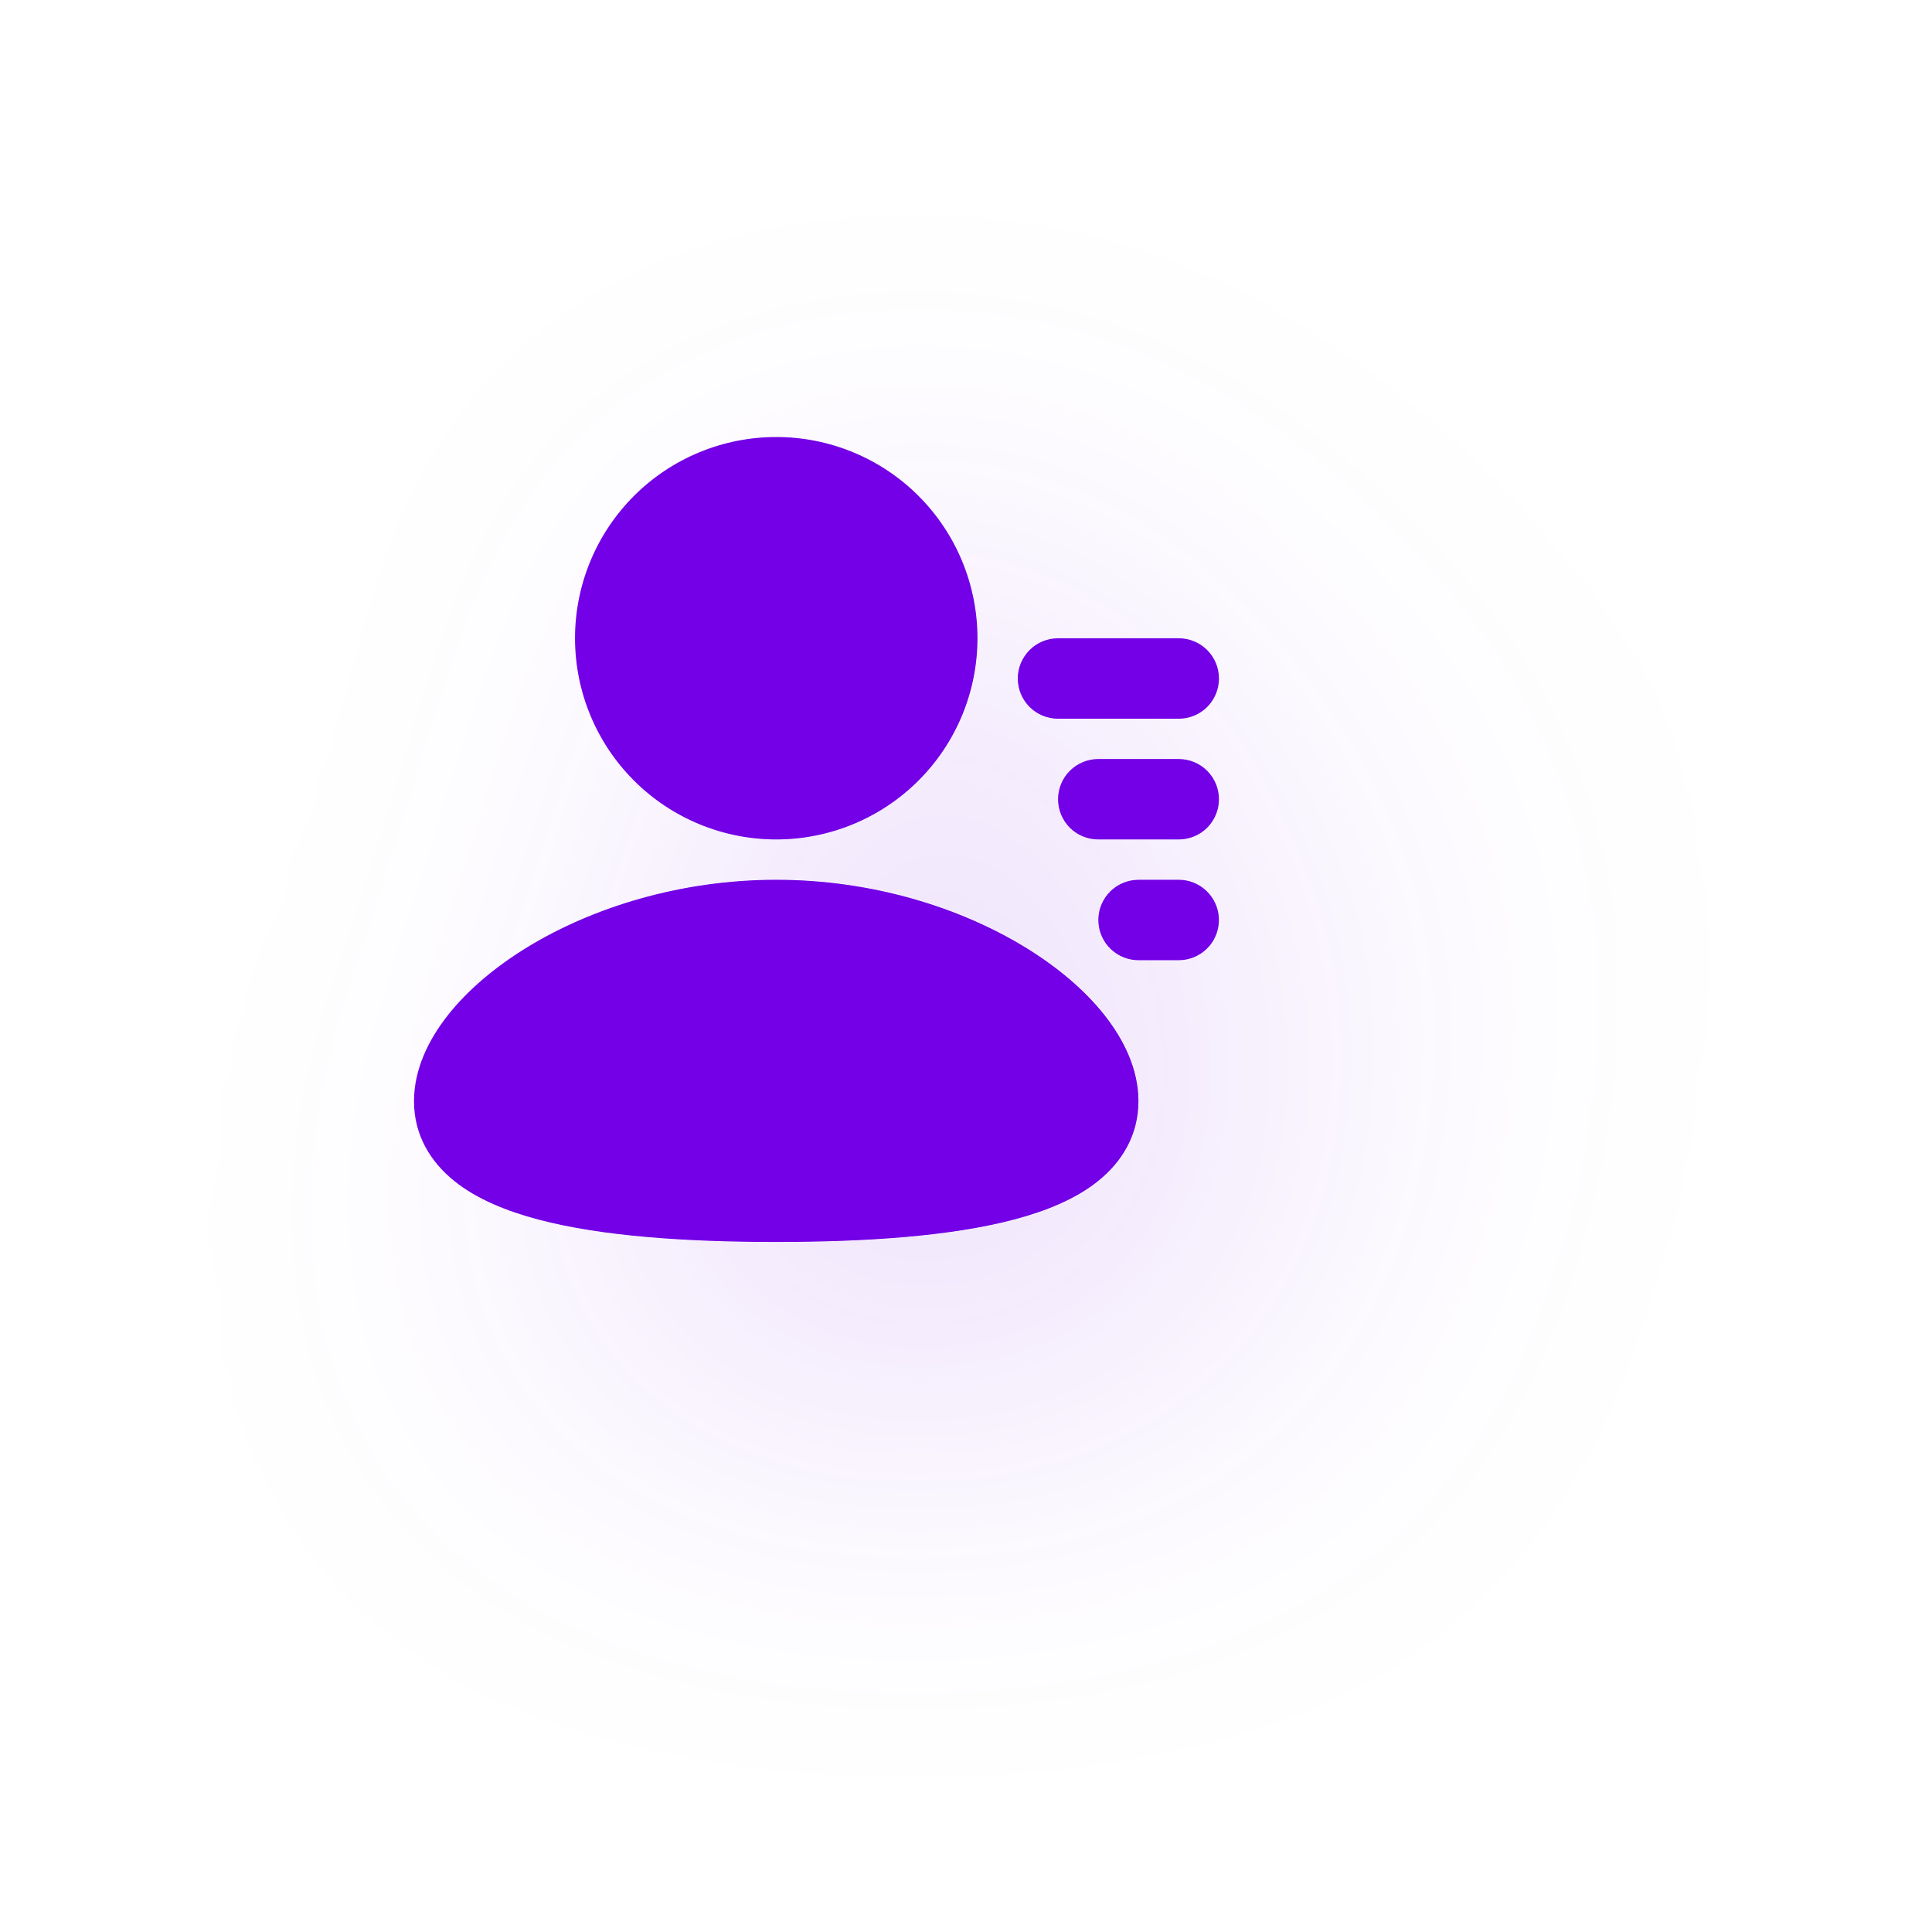
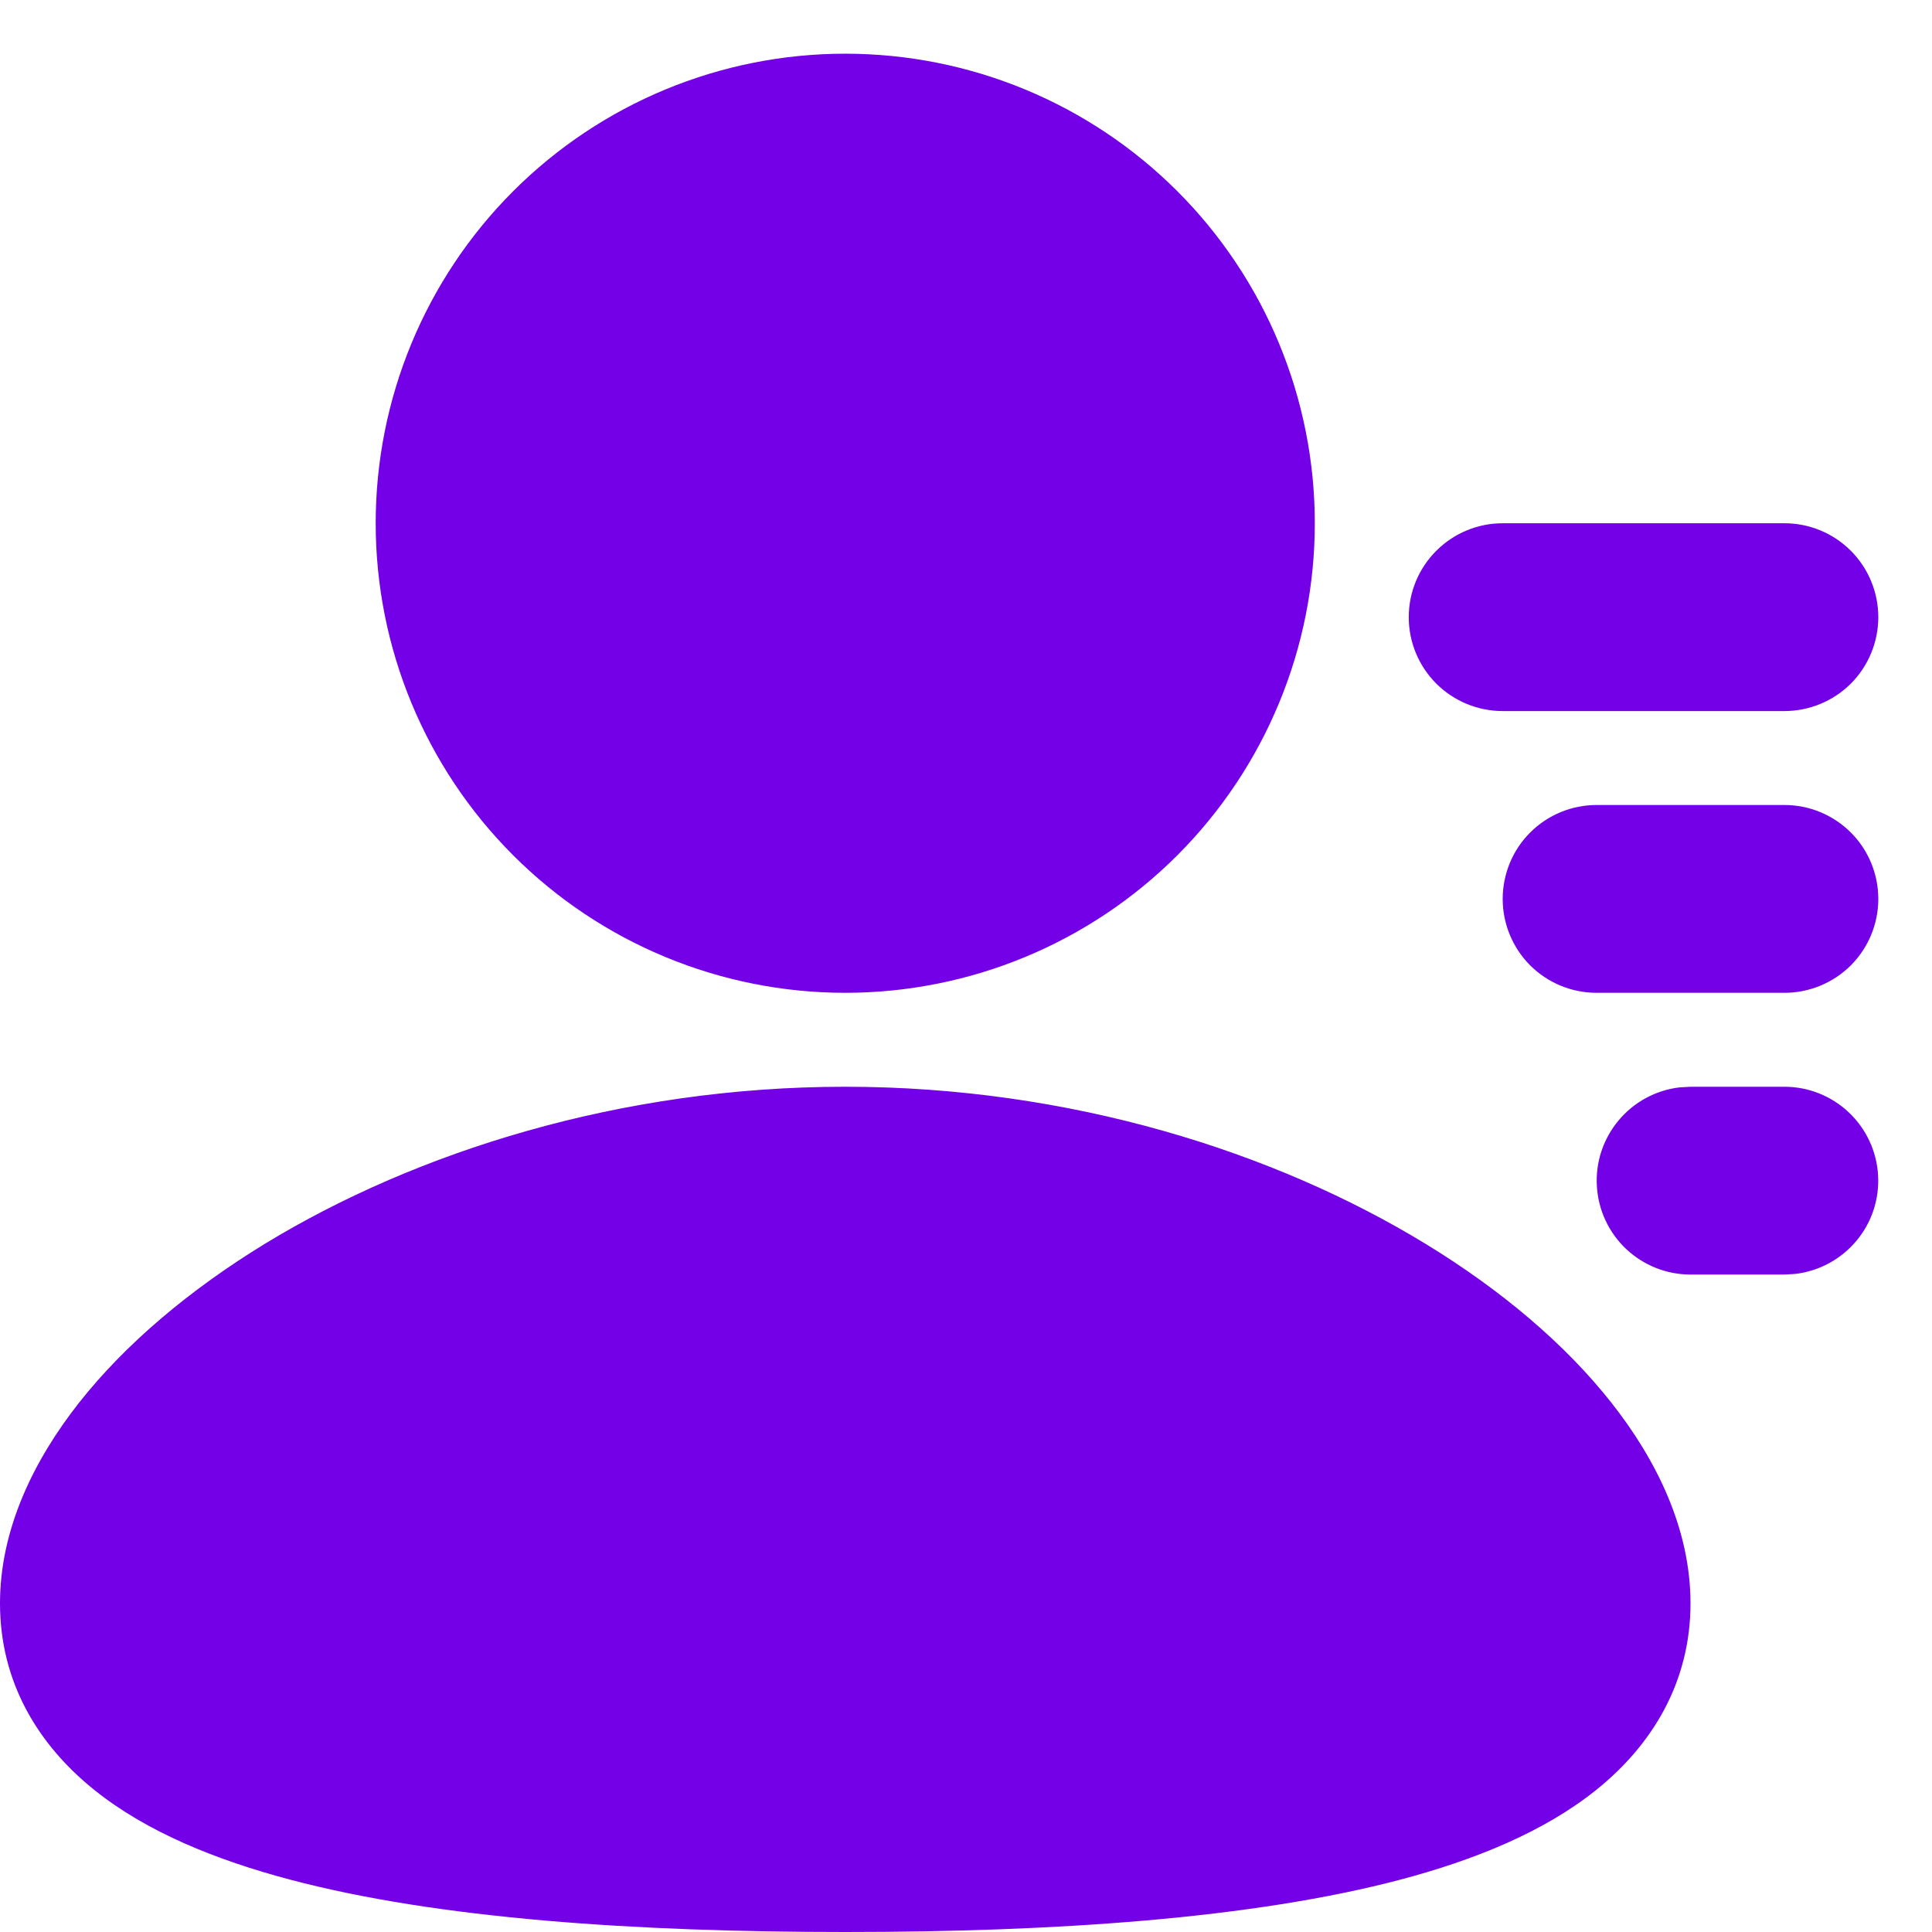
- <svg xmlns="http://www.w3.org/2000/svg" width="56" height="56" viewBox="0 0 56 56" fill="none">
-   <g filter="url(#filter0_d_144_19)">
-     <path d="M28.333 18.5C28.333 20.047 27.719 21.531 26.625 22.625C25.531 23.719 24.047 24.333 22.5 24.333C20.953 24.333 19.469 23.719 18.375 22.625C17.281 21.531 16.667 20.047 16.667 18.5C16.667 16.953 17.281 15.469 18.375 14.375C19.469 13.281 20.953 12.667 22.5 12.667C24.047 12.667 25.531 13.281 26.625 14.375C27.719 15.469 28.333 16.953 28.333 18.5ZM22.5 25.5C25.295 25.5 27.837 26.31 29.708 27.451C30.641 28.02 31.439 28.692 32.015 29.422C32.582 30.14 33 30.998 33 31.917C33 32.903 32.52 33.679 31.83 34.234C31.177 34.759 30.314 35.106 29.398 35.349C27.558 35.836 25.101 36 22.5 36C19.899 36 17.442 35.837 15.601 35.349C14.686 35.106 13.823 34.759 13.17 34.234C12.478 33.678 12 32.903 12 31.917C12 30.998 12.418 30.14 12.985 29.421C13.561 28.692 14.358 28.021 15.292 27.45C17.163 26.311 19.706 25.5 22.5 25.5ZM34.167 25.5C34.464 25.5 34.75 25.614 34.966 25.818C35.182 26.023 35.313 26.302 35.33 26.598C35.347 26.895 35.251 27.188 35.06 27.416C34.869 27.643 34.598 27.79 34.303 27.825L34.167 27.833H33C32.703 27.833 32.417 27.719 32.2 27.515C31.984 27.311 31.854 27.032 31.837 26.735C31.819 26.438 31.916 26.146 32.107 25.918C32.297 25.69 32.568 25.543 32.864 25.508L33 25.5H34.167ZM30.667 23.167C30.667 22.857 30.79 22.561 31.008 22.342C31.227 22.123 31.524 22 31.833 22H34.167C34.476 22 34.773 22.123 34.992 22.342C35.21 22.561 35.333 22.857 35.333 23.167C35.333 23.476 35.21 23.773 34.992 23.992C34.773 24.21 34.476 24.333 34.167 24.333H31.833C31.524 24.333 31.227 24.21 31.008 23.992C30.79 23.773 30.667 23.476 30.667 23.167ZM30.667 18.5C30.357 18.5 30.061 18.623 29.842 18.842C29.623 19.061 29.5 19.357 29.5 19.667C29.5 19.976 29.623 20.273 29.842 20.492C30.061 20.71 30.357 20.833 30.667 20.833H34.167C34.476 20.833 34.773 20.71 34.992 20.492C35.21 20.273 35.333 19.976 35.333 19.667C35.333 19.357 35.21 19.061 34.992 18.842C34.773 18.623 34.476 18.5 34.167 18.5H30.667Z" fill="#7300E6" />
-   </g>
-   <defs>
-     <filter id="filter0_d_144_19" x="0" y="0.667" width="55.333" height="55.333" filterUnits="userSpaceOnUse" color-interpolation-filters="sRGB">
-       <feFlood flood-opacity="0" result="BackgroundImageFix" />
-       <feColorMatrix in="SourceAlpha" type="matrix" values="0 0 0 0 0 0 0 0 0 0 0 0 0 0 0 0 0 0 127 0" result="hardAlpha" />
-       <feOffset dx="4" dy="4" />
-       <feGaussianBlur stdDeviation="8" />
-       <feComposite in2="hardAlpha" operator="out" />
-       <feColorMatrix type="matrix" values="0 0 0 0 0.451 0 0 0 0 0 0 0 0 0 0.902 0 0 0 0.15 0" />
-       <feBlend mode="normal" in2="BackgroundImageFix" result="effect1_dropShadow_144_19" />
-       <feBlend mode="normal" in="SourceGraphic" in2="effect1_dropShadow_144_19" result="shape" />
-     </filter>
-   </defs>
+ <svg xmlns="http://www.w3.org/2000/svg" width="24" height="24" viewBox="0 0 24 24" fill="none">
+   <path d="M16.333 6.5C16.333 8.047 15.719 9.531 14.625 10.625C13.531 11.719 12.047 12.333 10.5 12.333C8.953 12.333 7.469 11.719 6.375 10.625C5.281 9.531 4.667 8.047 4.667 6.5C4.667 4.953 5.281 3.469 6.375 2.375C7.469 1.281 8.953 0.667 10.5 0.667C12.047 0.667 13.531 1.281 14.625 2.375C15.719 3.469 16.333 4.953 16.333 6.5ZM10.5 13.5C13.295 13.5 15.838 14.31 17.708 15.451C18.641 16.02 19.439 16.692 20.015 17.422C20.582 18.14 21 18.998 21 19.917C21 20.902 20.52 21.68 19.83 22.234C19.177 22.759 18.314 23.106 17.398 23.349C15.557 23.835 13.101 24 10.5 24C7.899 24 5.442 23.837 3.602 23.349C2.686 23.106 1.823 22.759 1.17 22.234C0.478 21.678 0 20.902 0 19.917C0 18.998 0.418 18.14 0.985 17.421C1.561 16.692 2.358 16.021 3.292 15.45C5.162 14.311 7.706 13.5 10.5 13.5ZM22.167 13.5C22.464 13.5 22.75 13.614 22.966 13.818C23.183 14.023 23.313 14.302 23.33 14.598C23.348 14.895 23.251 15.188 23.06 15.415C22.869 15.643 22.598 15.79 22.303 15.825L22.167 15.833H21C20.703 15.833 20.417 15.719 20.2 15.515C19.984 15.311 19.854 15.032 19.837 14.735C19.819 14.438 19.916 14.146 20.107 13.918C20.297 13.69 20.568 13.543 20.863 13.508L21 13.5H22.167ZM18.667 11.167C18.667 10.857 18.79 10.56 19.008 10.342C19.227 10.123 19.524 10 19.833 10H22.167C22.476 10 22.773 10.123 22.992 10.342C23.21 10.56 23.333 10.857 23.333 11.167C23.333 11.476 23.21 11.773 22.992 11.992C22.773 12.21 22.476 12.333 22.167 12.333H19.833C19.524 12.333 19.227 12.21 19.008 11.992C18.79 11.773 18.667 11.476 18.667 11.167ZM18.667 6.5C18.357 6.5 18.061 6.623 17.842 6.842C17.623 7.061 17.5 7.357 17.5 7.667C17.5 7.976 17.623 8.273 17.842 8.492C18.061 8.71 18.357 8.833 18.667 8.833H22.167C22.476 8.833 22.773 8.71 22.992 8.492C23.21 8.273 23.333 7.976 23.333 7.667C23.333 7.357 23.21 7.061 22.992 6.842C22.773 6.623 22.476 6.5 22.167 6.5H18.667Z" fill="#7300E6" />
</svg>
